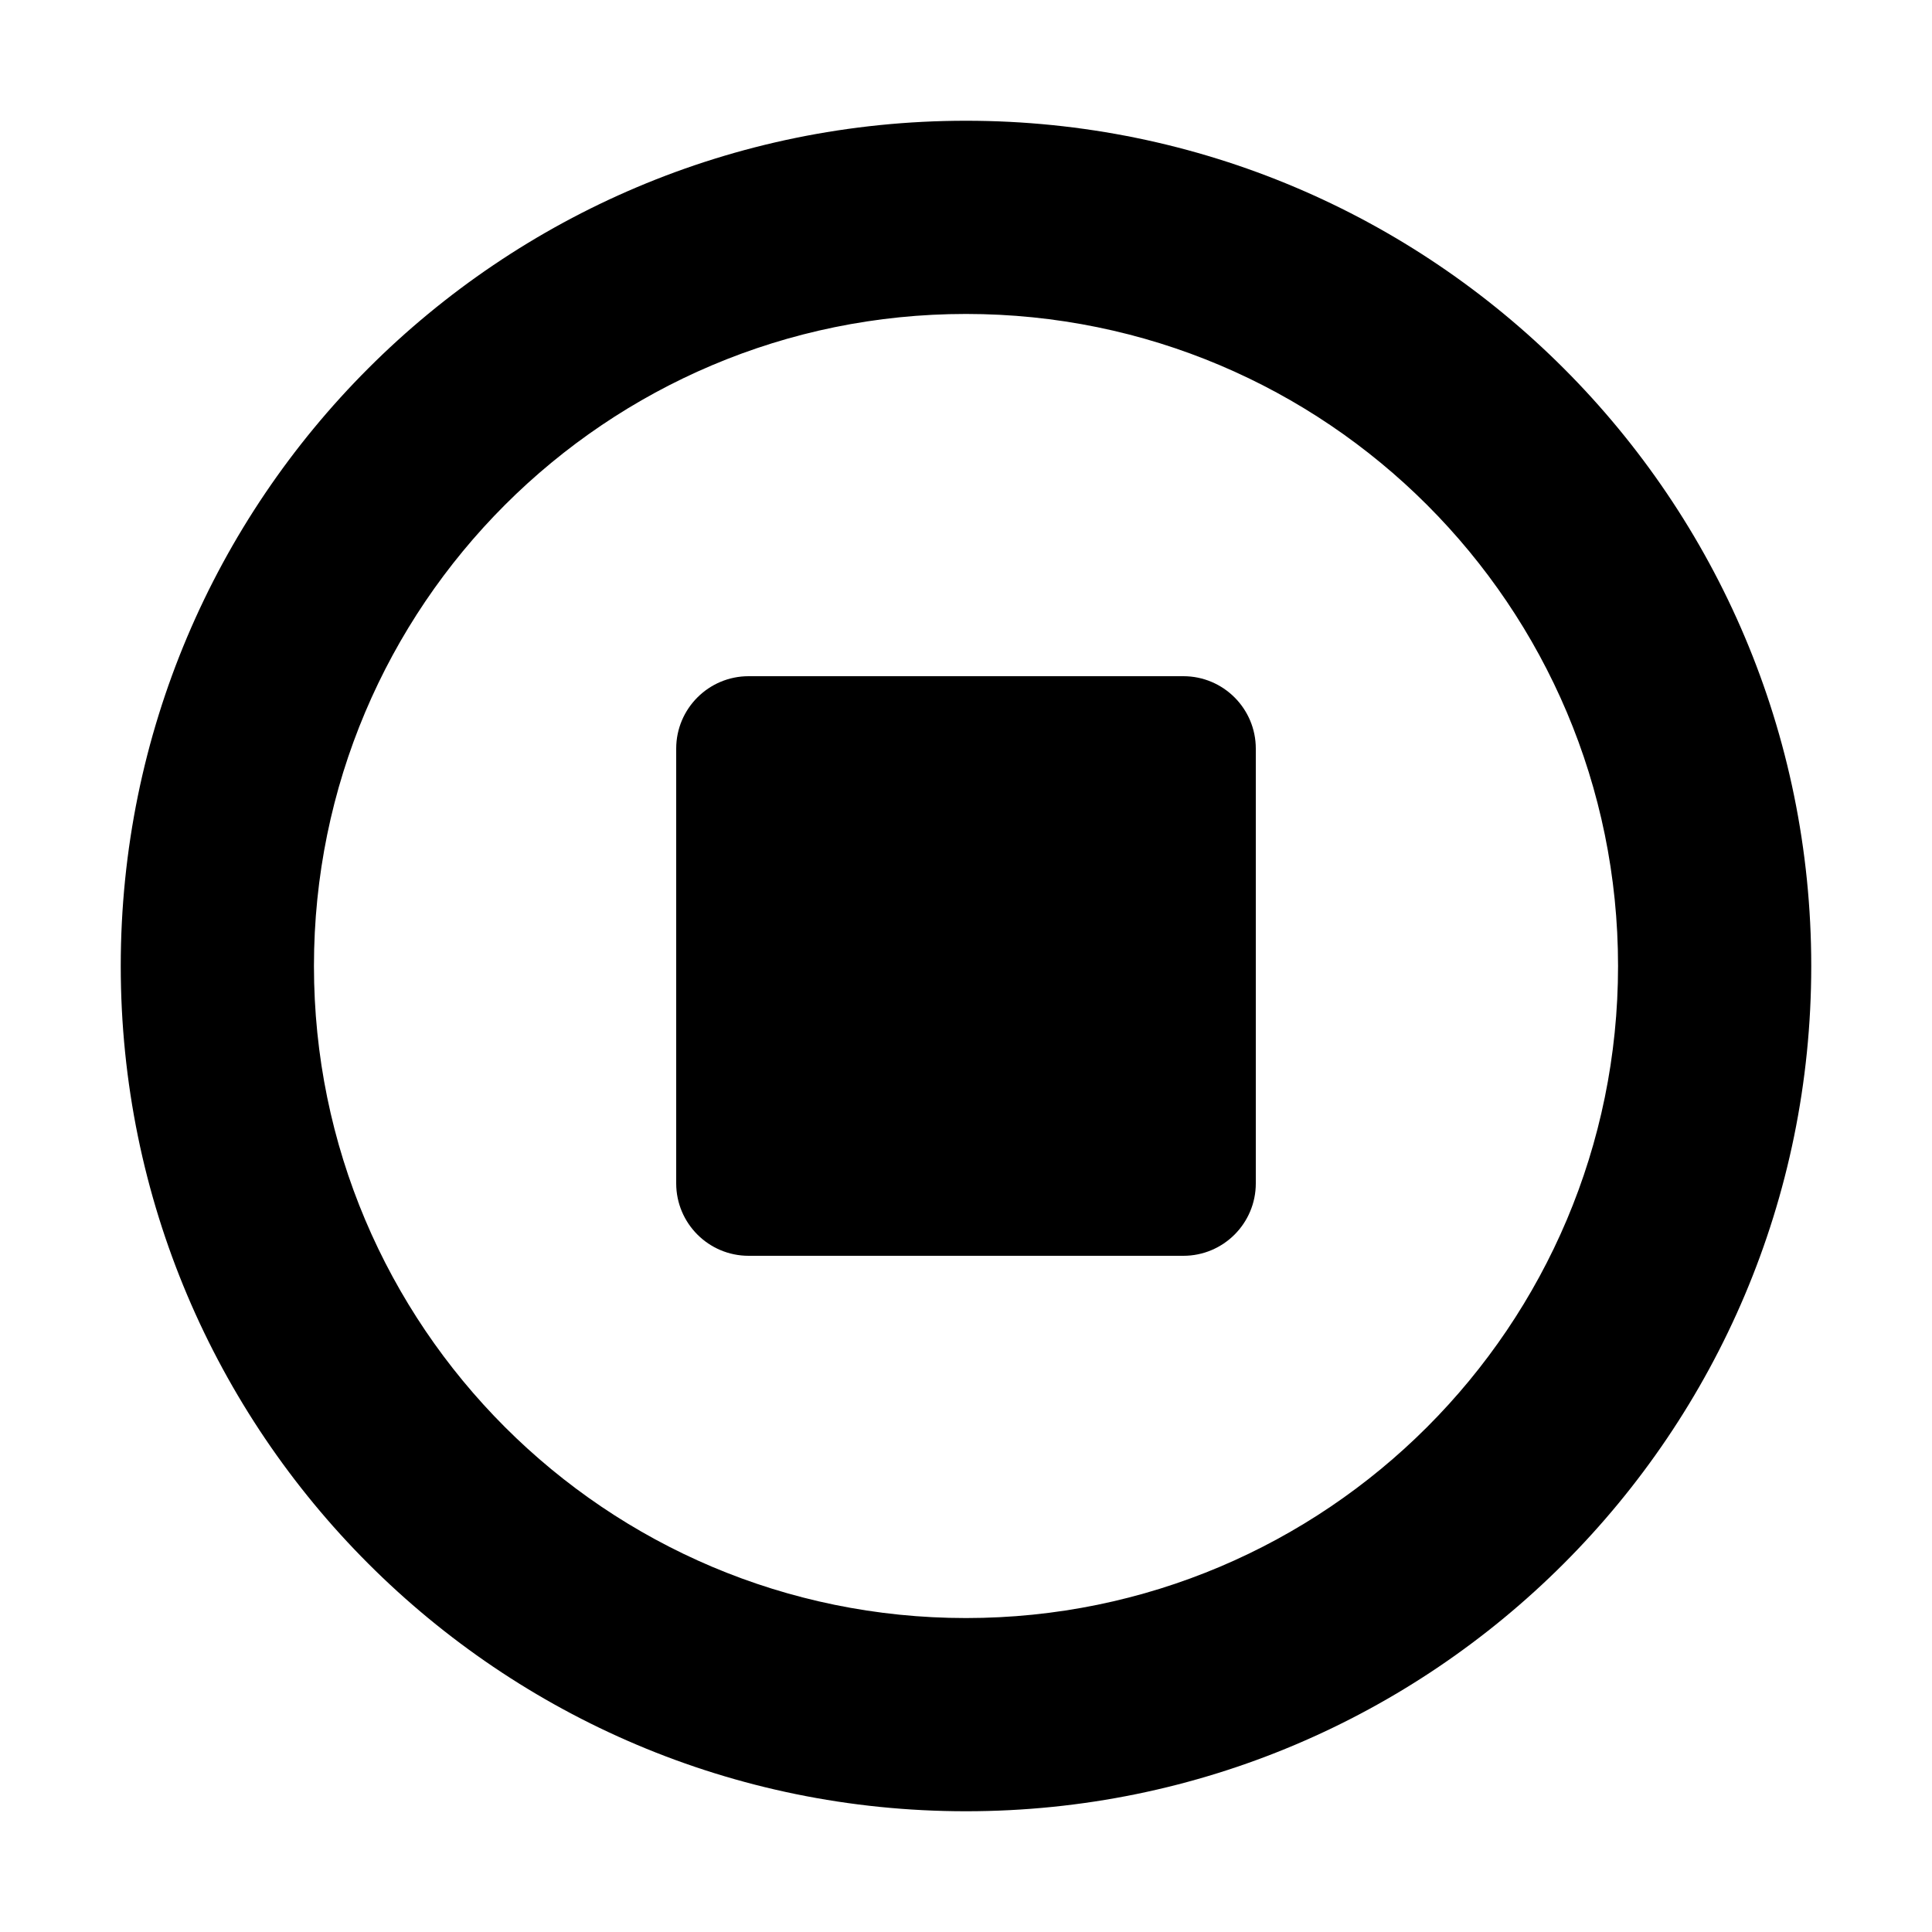
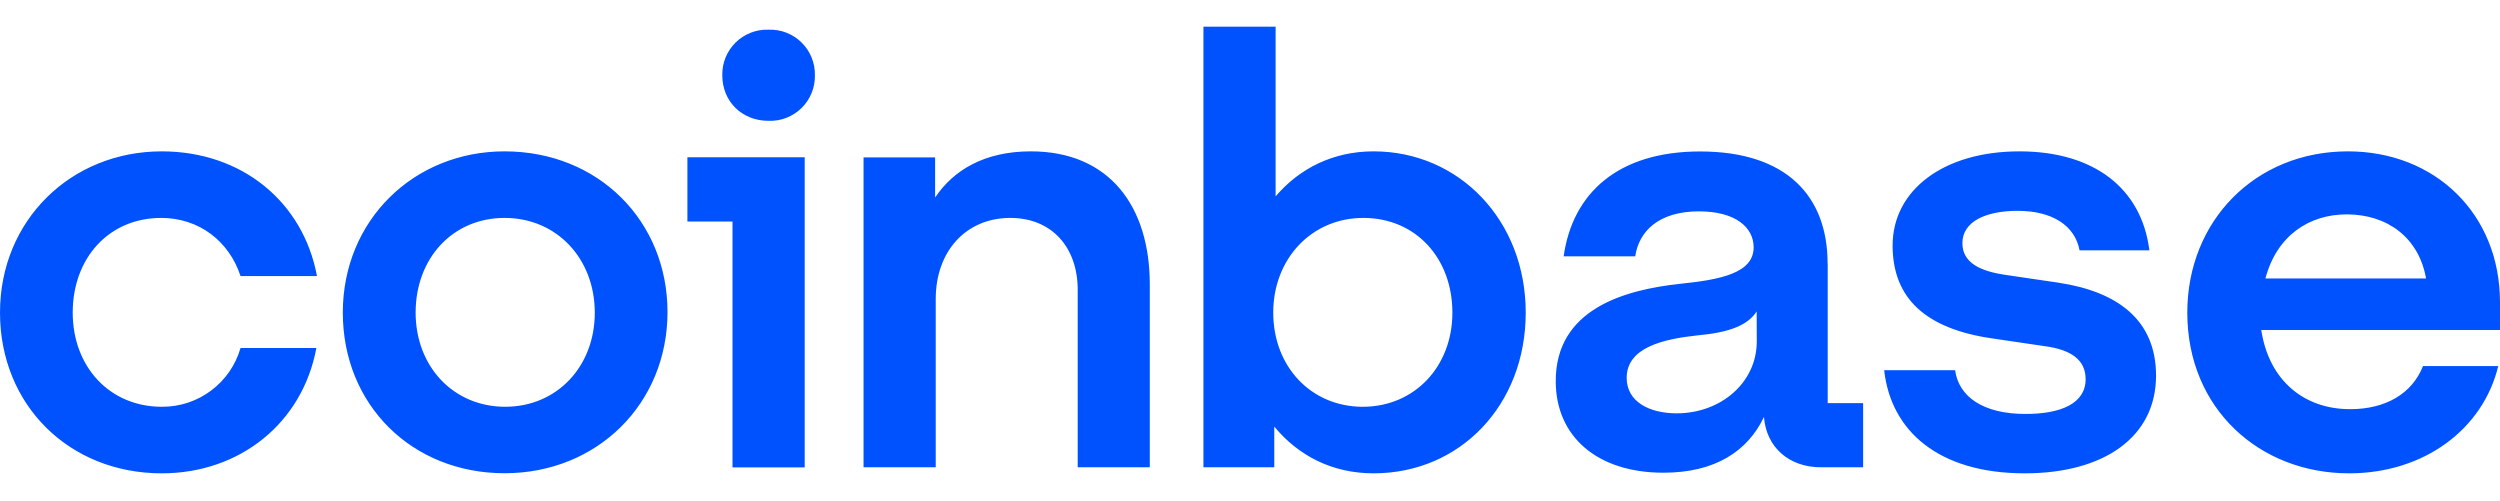
- <svg xmlns="http://www.w3.org/2000/svg" viewBox="0 0 32 32" width="32" height="32" role="img" aria-label="Coinbase">
-   <path fill="currentColor" fill-rule="evenodd" d="M16 2a14 14 0 1 1 0 28 14 14 0 0 1 0-28Zm0 3.2a10.8 10.8 0 1 0 0 21.6 10.8 10.8 0 0 0 0-21.6ZM12.4 11.2h7.2a1.2 1.2 0 0 1 1.2 1.2v7.2a1.2 1.2 0 0 1-1.2 1.2h-7.2a1.2 1.2 0 0 1-1.2-1.2v-7.2a1.2 1.2 0 0 1 1.2-1.2Z" />
+ <svg xmlns="http://www.w3.org/2000/svg" fill="#0052FF" role="img" viewBox="0 9.6 24 4.8">
+   <path d="M4.844 11.053c-.872 0-1.553.662-1.553 1.548s.664 1.542 1.553 1.542c.889 0 1.564-.667 1.564-1.547 0-.875-.664-1.543-1.564-1.543zm.006 2.452c-.497 0-.86-.386-.86-.904 0-.523.357-.909.854-.909.502 0 .866.392.866.91 0 .517-.364.903-.86.903zm1.749-1.778h.433v2.36h.693V11.11H6.599zm-5.052-.035c.364 0 .653.224.762.558h.734c-.133-.713-.722-1.197-1.49-1.197-.872 0-1.553.662-1.553 1.548 0 .887.664 1.543 1.553 1.543.75 0 1.351-.484 1.484-1.203h-.728a.78.78 0 01-.756.564c-.502 0-.855-.386-.855-.904 0-.523.347-.909.85-.909zm18.215.622l-.508-.075c-.242-.035-.415-.115-.415-.305 0-.207.225-.31.53-.31.336 0 .55.143.595.379h.67c-.075-.599-.537-.95-1.247-.95-.733 0-1.218.375-1.218.904 0 .506.317.8.958.892l.508.075c.249.034.387.132.387.316 0 .236-.242.334-.577.334-.41 0-.641-.167-.676-.42h-.681c.064.581.52.99 1.35.99.757 0 1.26-.346 1.26-.938 0-.53-.364-.806-.936-.892zM7.378 9.885a.429.429 0 00-.444.437c0 .254.19.438.444.438a.429.429 0 00.445-.438.429.429 0 00-.445-.437zm10.167 2.245c0-.645-.392-1.076-1.224-1.076-.785 0-1.224.397-1.31 1.007h.687c.035-.236.22-.432.612-.432.352 0 .525.155.525.345 0 .248-.317.311-.71.351-.531.058-1.19.242-1.19.933 0 .535.4.88 1.034.88.497 0 .809-.207.965-.535.023.293.242.483.548.483h.404v-.616h-.34v-1.34zm-.68.748c0 .397-.347.69-.769.69-.26 0-.48-.11-.48-.34 0-.293.353-.373.676-.408.312-.028.485-.097.572-.23zm-3.679-1.825c-.386 0-.71.162-.94.432V9.856h-.693v4.23h.68v-.391c.232.282.56.449.953.449.832 0 1.461-.656 1.461-1.543 0-.886-.64-1.548-1.46-1.548zm-.103 2.452c-.497 0-.86-.386-.86-.904 0-.517.369-.909.865-.909.503 0 .855.386.855.91 0 .517-.364.903-.86.903zm-3.187-2.452c-.45 0-.745.184-.919.443v-.385H8.29v2.975h.693v-1.617c0-.455.289-.777.716-.777.398 0 .647.282.647.69v1.704h.692v-1.755c0-.748-.386-1.278-1.142-1.278zM24 12.503c0-.851-.624-1.45-1.46-1.45-.89 0-1.542.668-1.542 1.548 0 .927.698 1.543 1.553 1.543.722 0 1.287-.426 1.432-1.03h-.722c-.104.264-.358.414-.699.414-.445 0-.78-.276-.854-.76H24v-.264zm-2.252-.23c.11-.414.422-.615.78-.615.392 0 .693.224.762.615Z" />
</svg>
